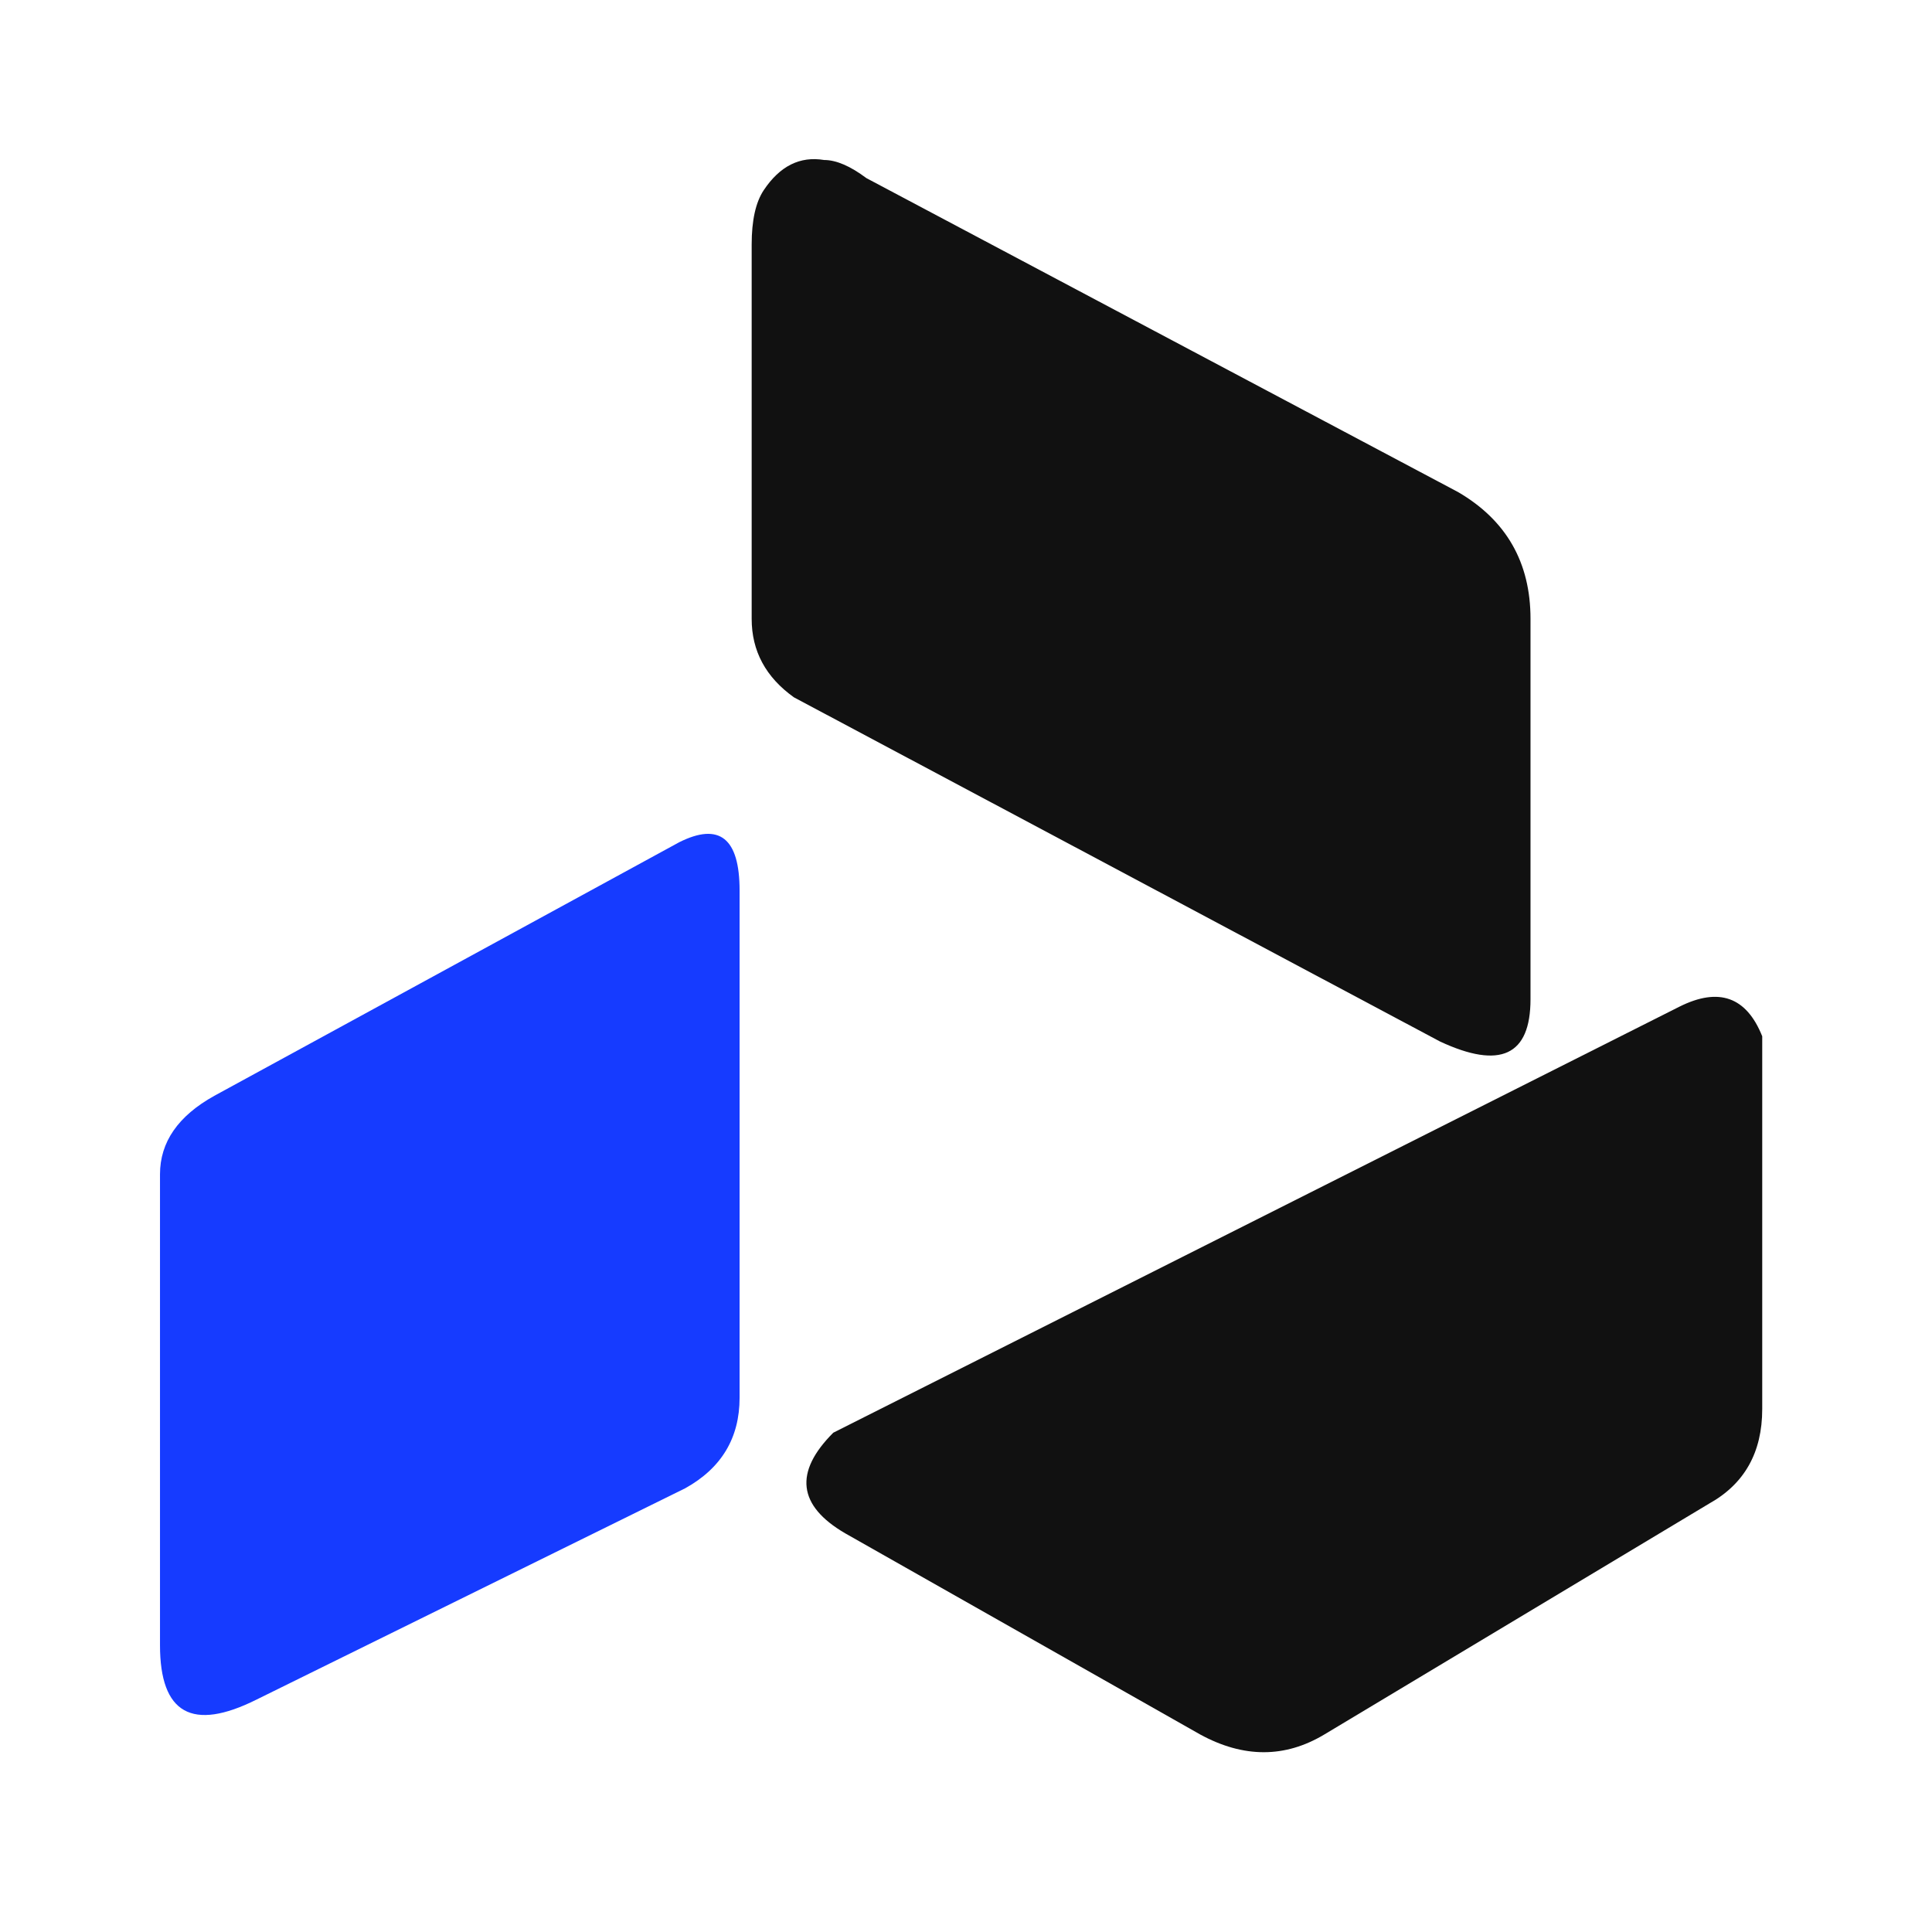
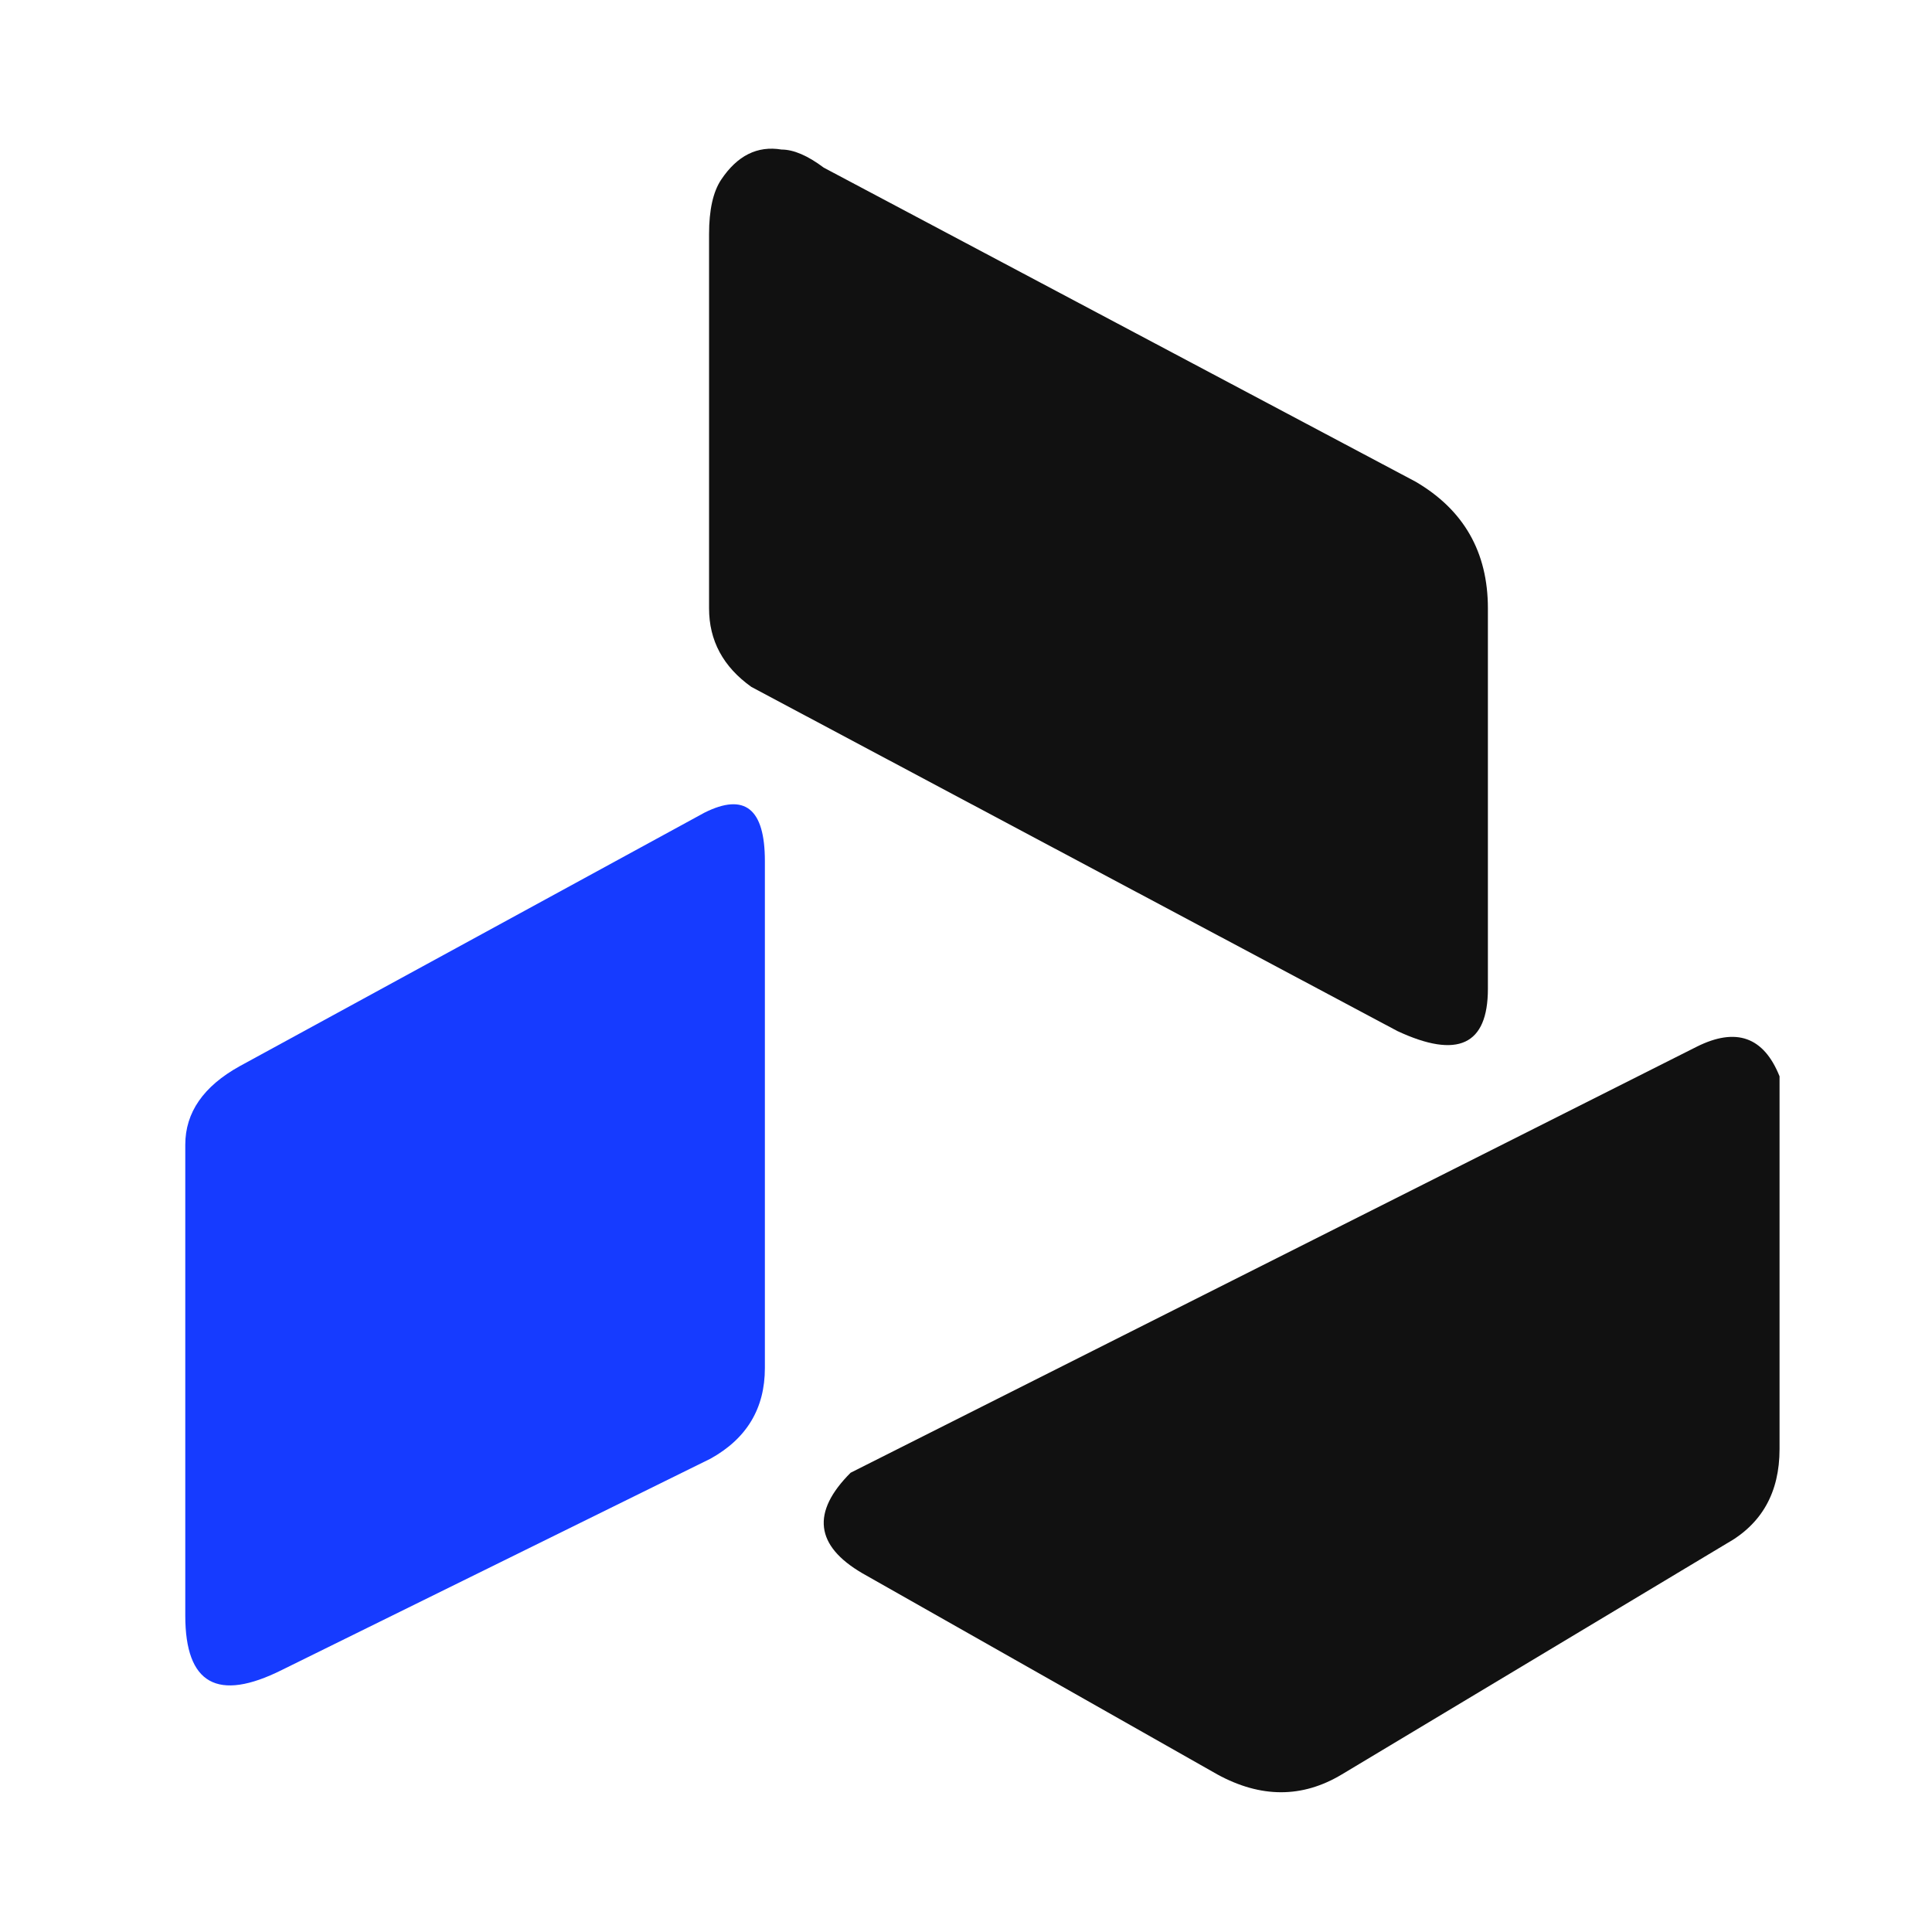
<svg xmlns="http://www.w3.org/2000/svg" viewBox="0 0 320 320">
  <g transform="translate(17.5 16.5)">
-     <path id="symbol-upper" fill="#111111" fill-rule="evenodd" d="M119 10 Q113 9 109 15 Q107 18 107 24 V86 Q107 94 114 99 L221 156 Q236 163 236 149 V86 Q236 72 224 65 L126 13 Q122 10 119 10 Z" />
-     <path id="symbol-lower" fill="#111111" fill-rule="evenodd" d="M262 151 Q272 146 276 156 V219 Q276 230 267 235 L202 274 Q192 280 181 274 L121 240 Q109 233 119 223 Z" transform="translate(3.9 2.26) scale(0.98)" />
-     <path id="symbol-accent" fill="#163BFF" fill-rule="evenodd" d="M95 123 Q105 118 105 131 V215 Q105 225 96 230 L25 265 Q9 273 9 256 V178 Q9 170 18 165 Z" />
+     <path id="symbol-upper" fill="#111111" fill-rule="evenodd" d="M119 10 Q113 9 109 15 Q107 18 107 24 V86 Q107 94 114 99 L221 156 Q236 163 236 149 V86 Q236 72 224 65 L126 13 Q122 10 119 10 Z" transform="translate(-7.056776 -1.730697)" />
+     <path id="symbol-lower" fill="#111111" fill-rule="evenodd" d="M262 151 Q272 146 276 156 V219 Q276 230 267 235 L202 274 Q192 280 181 274 L121 240 Q109 233 119 223 Z" transform="translate(2.868978 6.631203) translate(3.9 2.26) scale(0.98)" />
+     <path id="symbol-accent" fill="#163BFF" fill-rule="evenodd" d="M95 123 Q105 118 105 131 V215 Q105 225 96 230 L25 265 Q9 273 9 256 V178 Q9 170 18 165 Z" transform="translate(4.187798 -4.900506)" />
  </g>
</svg>
